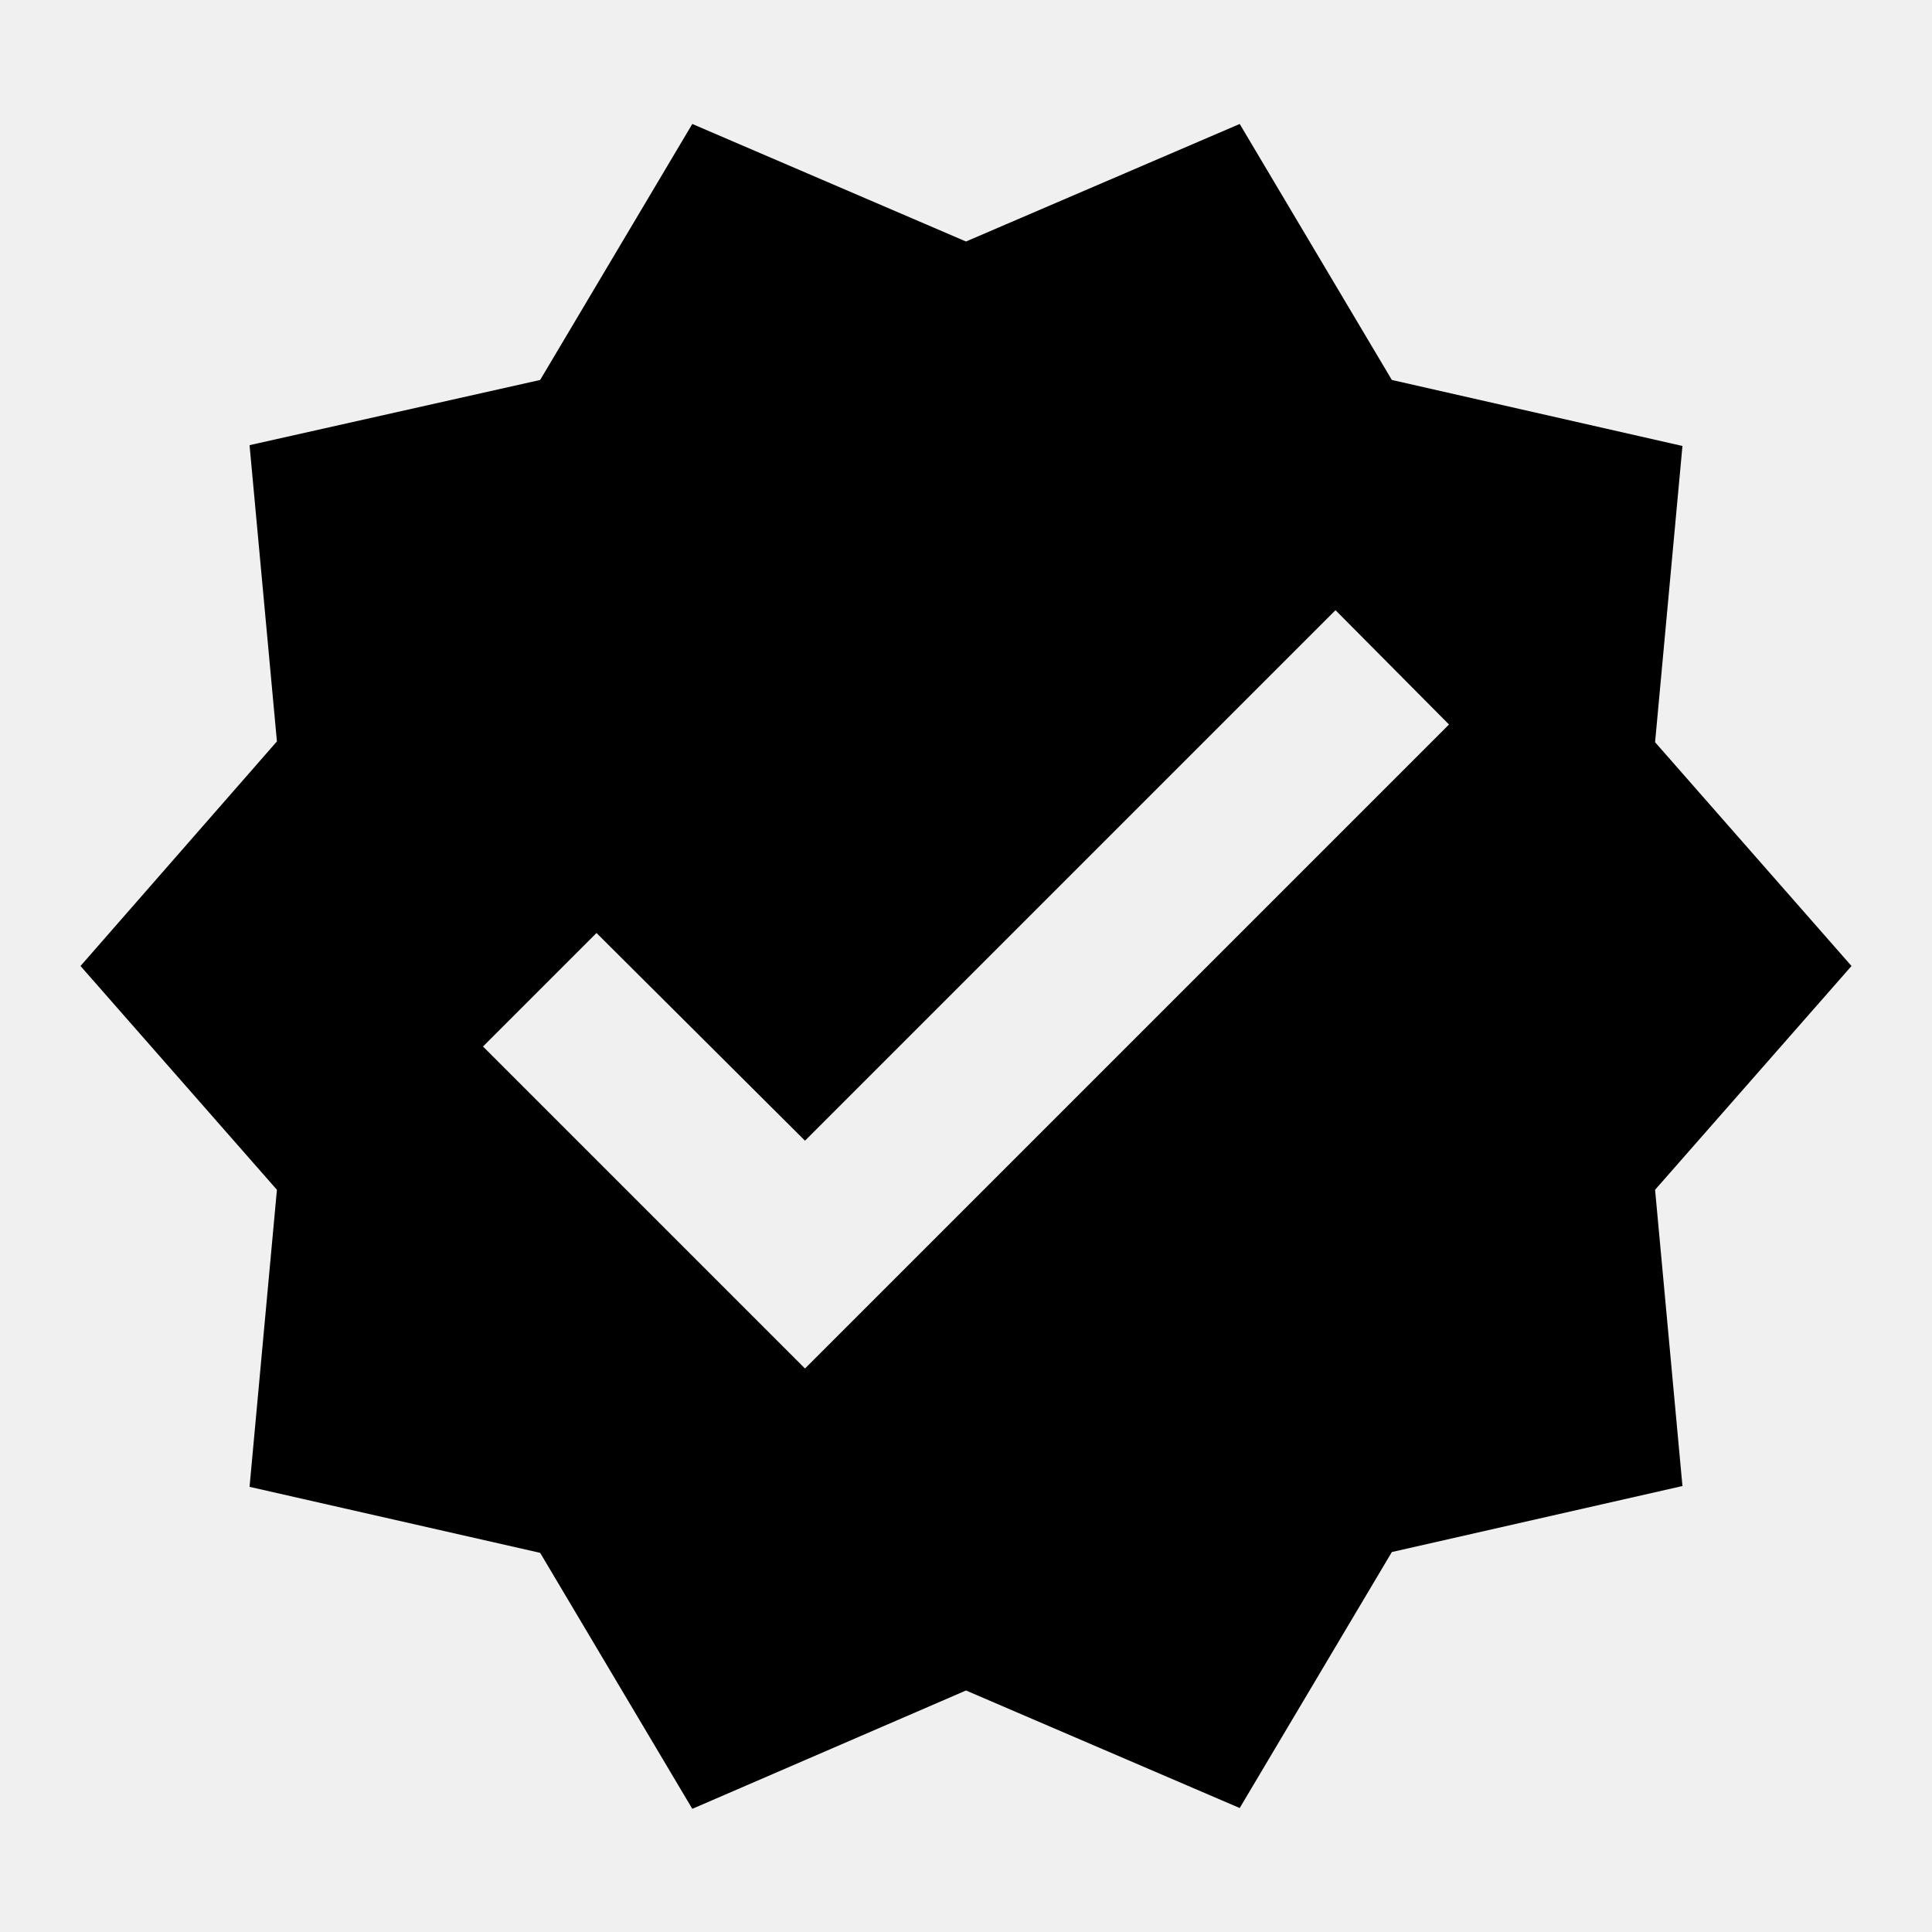
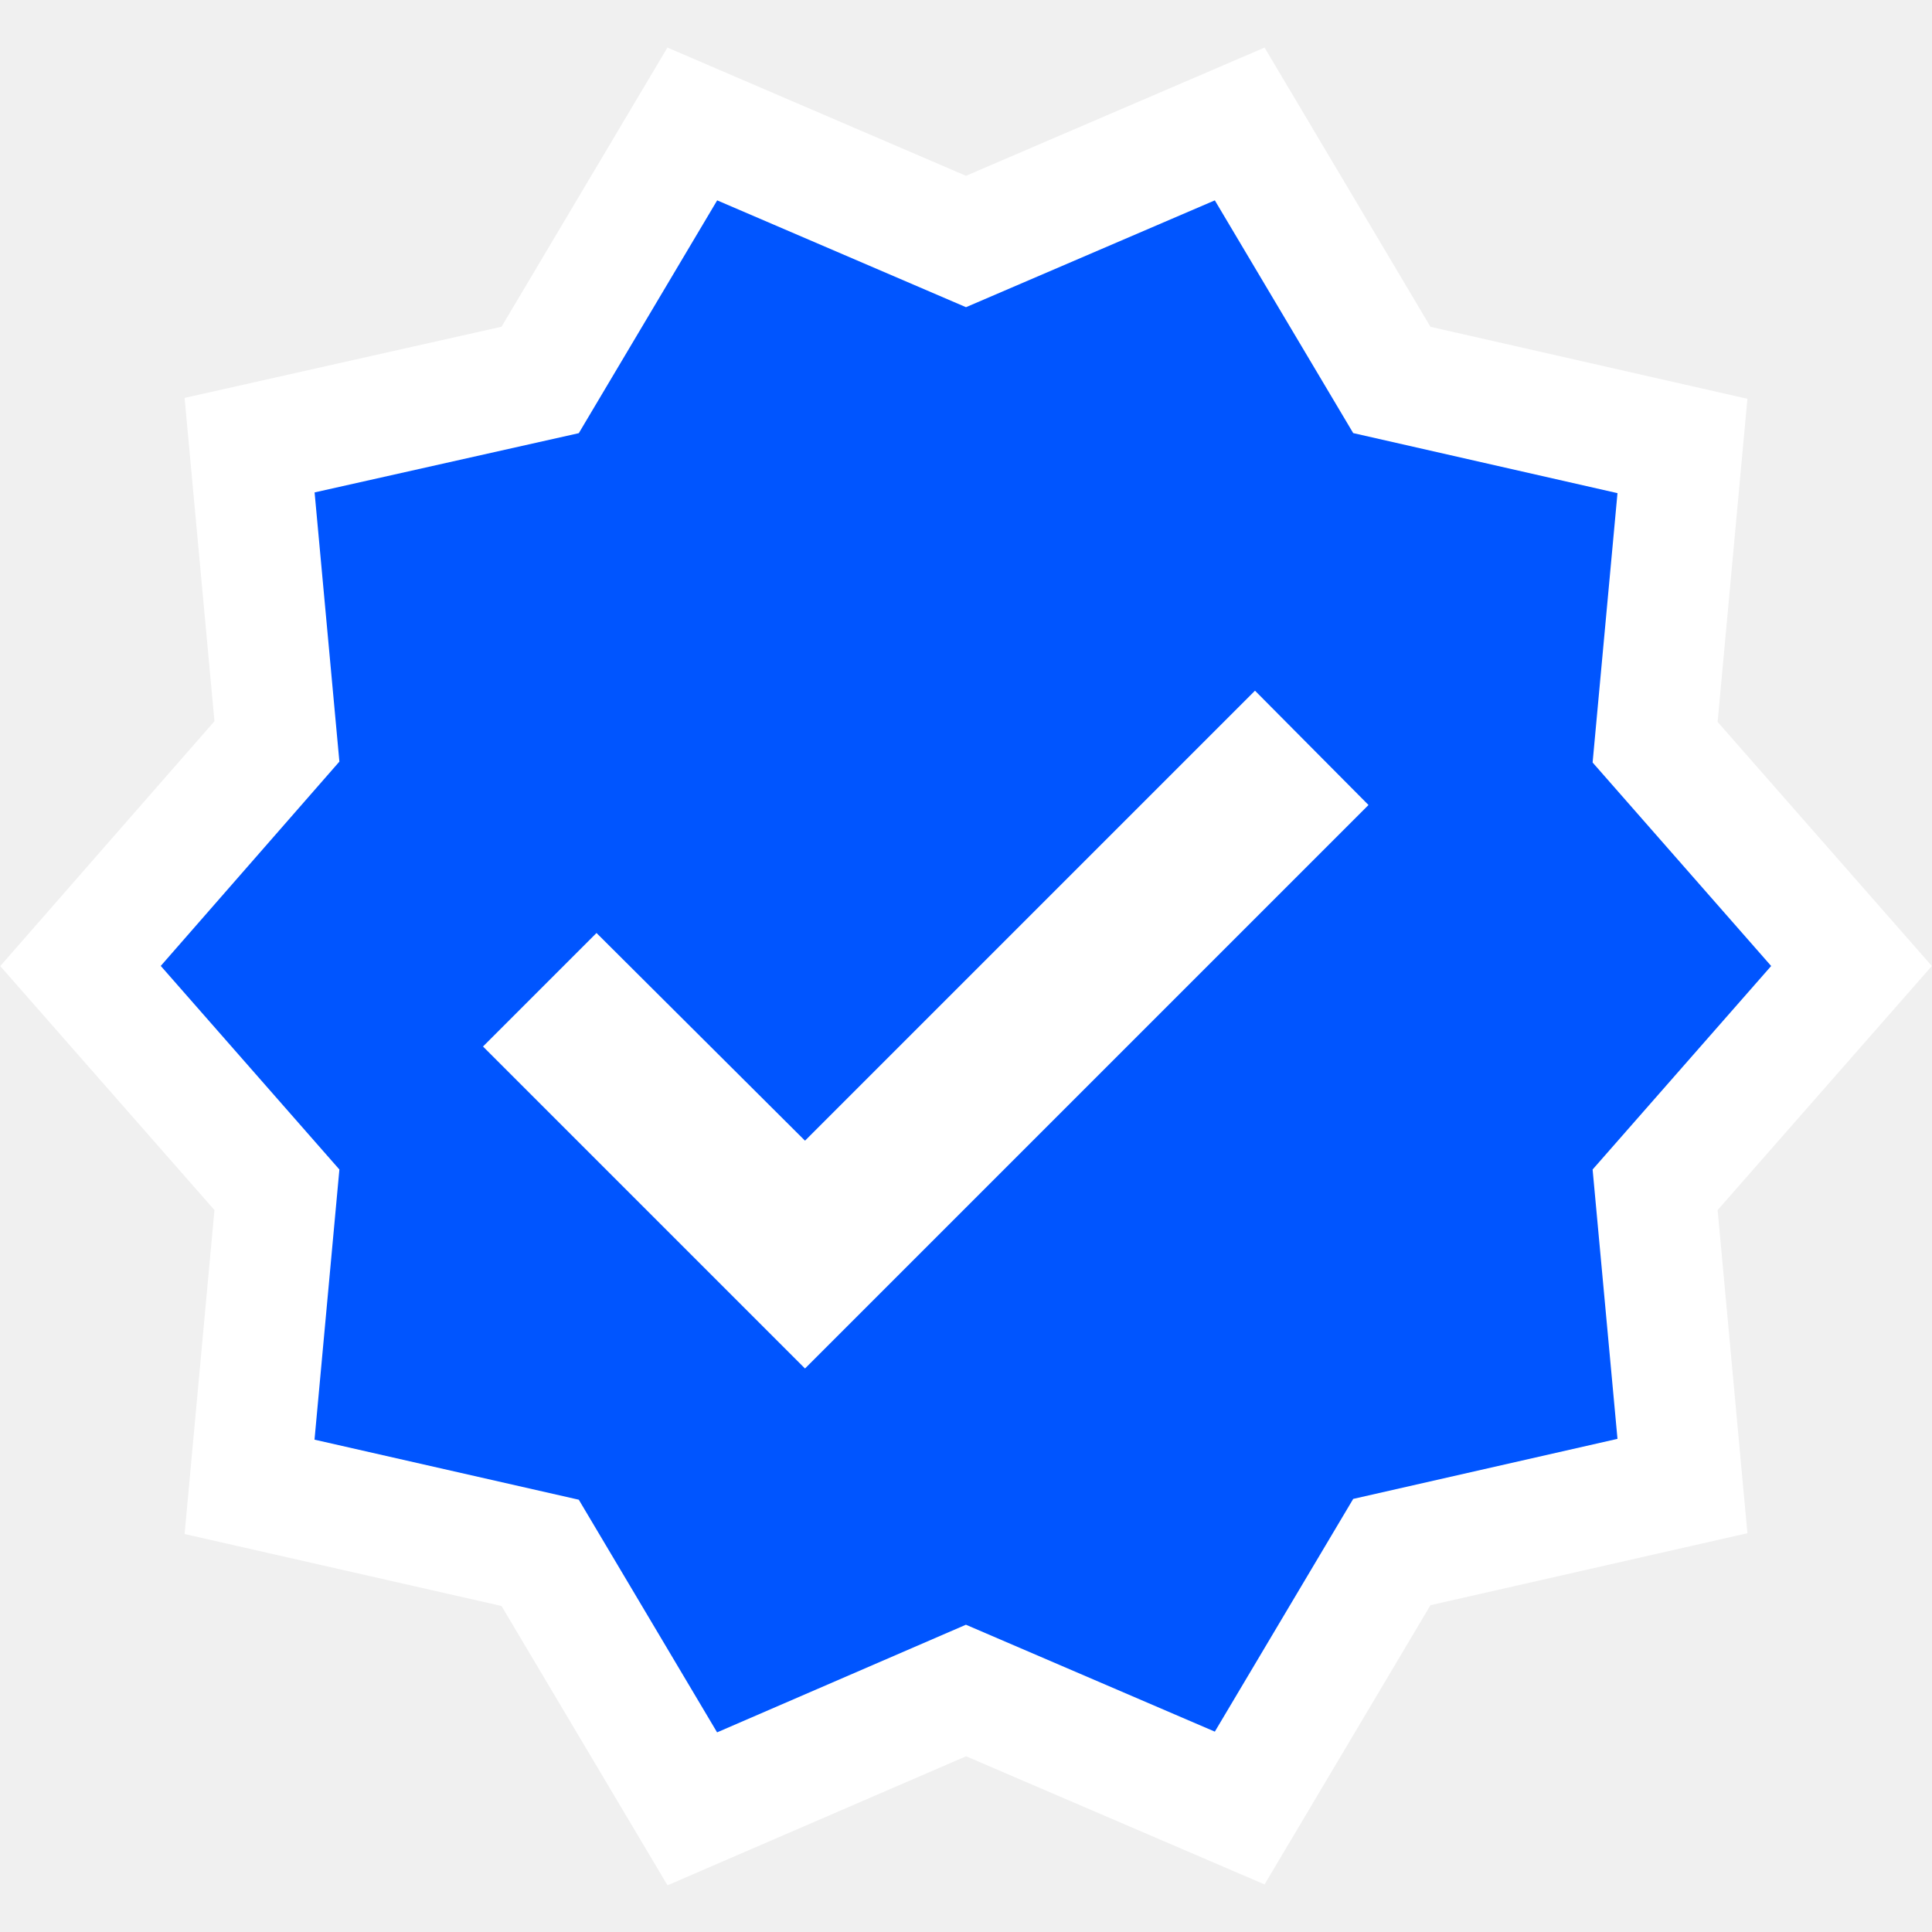
<svg xmlns="http://www.w3.org/2000/svg" width="24" height="24" viewBox="0 0 24 24" fill="none">
-   <path d="M23 12L20.56 9.22L20.9 5.54L17.29 4.72L15.4 1.54L12 3L8.6 1.54L6.71 4.72L3.1 5.53L3.44 9.21L1 12L3.44 14.78L3.1 18.47L6.71 19.29L8.6 22.47L12 21L15.4 22.46L17.29 19.28L20.9 18.46L20.56 14.78L23 12ZM10 17L6 13L7.41 11.59L10 14.17L16.59 7.58L18 9L10 17Z" fill="black" />
+   <g clip-path="url(#clip0_17_144)">
+     <path d="M23 12L20.56 9.22L20.9 5.54L17.29 4.72L15.4 1.54L12 3L8.6 1.54L6.71 4.72L3.1 5.53L3.44 9.21L1 12L3.44 14.78L3.1 18.47L6.71 19.29L8.6 22.47L12 21L15.4 22.46L17.29 19.28L20.9 18.46L20.56 14.78L23 12Z" fill="#0055FF" />
+     <path fill-rule="evenodd" clip-rule="evenodd" d="M8.291 0.591L12 2.184L15.709 0.591L17.77 4.06L21.707 4.954L21.337 8.968L23.998 12L21.337 15.032L21.707 19.046L17.77 19.94L15.709 23.409L12.001 21.817L8.292 23.42L6.23 19.95L2.293 19.056L2.664 15.032L0.003 12.001L2.664 8.959L2.293 4.943L6.23 4.059L8.291 0.591ZM8.909 2.489L7.19 5.381L3.908 6.117L4.216 9.461L1.997 11.999L4.216 14.528L3.907 17.884L7.19 18.63L8.908 21.52L11.999 20.183L15.091 21.511L16.81 18.62L20.093 17.874L19.784 14.528L22.002 12L19.784 9.472L20.093 6.126L16.81 5.38L15.091 2.489L12 3.816L8.909 2.489Z" fill="white" />
+     <path d="M10 17L6 13L7.41 11.59L10 14.17L15.59 8.58L17 10L10 17Z" fill="white" />
+   </g>
+   <defs>
+     <clipPath id="clip0_17_144">
+       <rect width="24" height="24" fill="white" />
+     </clipPath>
+   </defs>
</svg>
